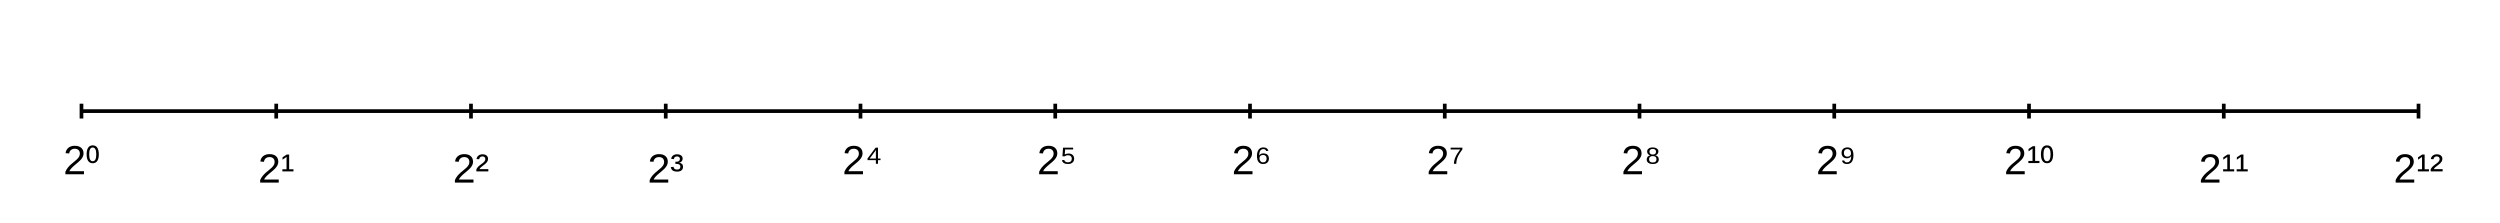
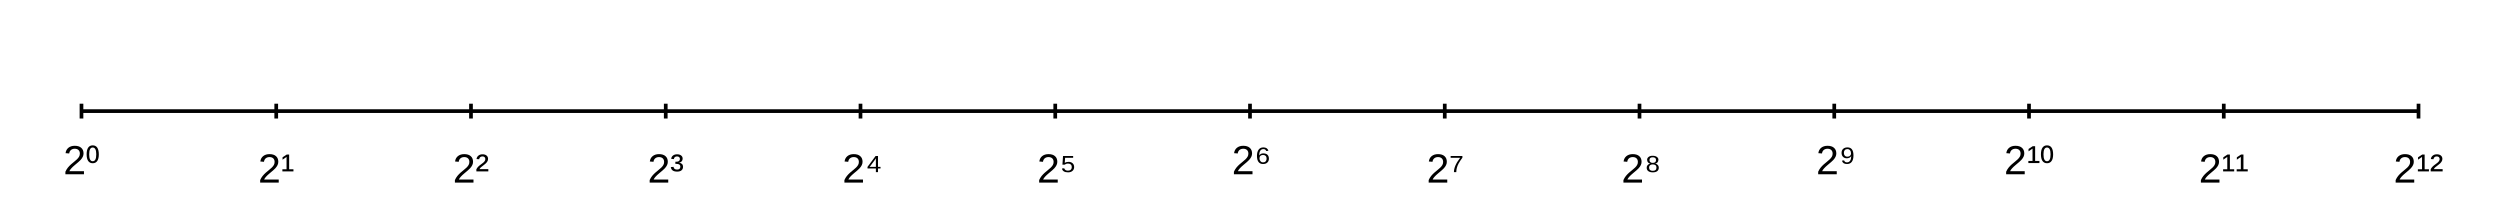
<svg xmlns="http://www.w3.org/2000/svg" width="900" height="80" viewBox="0 0 900 80">
  <rect width="900" height="80" fill="#ffffffff" />
  <path stroke-width="1.333" stroke="#000000ff" fill="none" d="M29.333 40 L870.667 40 " />
  <path stroke-width="1.333" stroke="#000000ff" fill="none" d="M29.333 37.333 L29.333 42.667 " />
  <path stroke-width="1.333" stroke="#000000ff" fill="none" d="M99.444 37.333 L99.444 42.667 " />
  <path stroke-width="1.333" stroke="#000000ff" fill="none" d="M169.556 37.333 L169.556 42.667 " />
  <path stroke-width="1.333" stroke="#000000ff" fill="none" d="M239.667 37.333 L239.667 42.667 " />
  <path stroke-width="1.333" stroke="#000000ff" fill="none" d="M309.778 37.333 L309.778 42.667 " />
  <path stroke-width="1.333" stroke="#000000ff" fill="none" d="M379.889 37.333 L379.889 42.667 " />
  <path stroke-width="1.333" stroke="#000000ff" fill="none" d="M450 37.333 L450 42.667 " />
  <path stroke-width="1.333" stroke="#000000ff" fill="none" d="M520.111 37.333 L520.111 42.667 " />
  <path stroke-width="1.333" stroke="#000000ff" fill="none" d="M590.222 37.333 L590.222 42.667 " />
  <path stroke-width="1.333" stroke="#000000ff" fill="none" d="M660.333 37.333 L660.333 42.667 " />
  <path stroke-width="1.333" stroke="#000000ff" fill="none" d="M730.444 37.333 L730.444 42.667 " />
  <path stroke-width="1.333" stroke="#000000ff" fill="none" d="M800.556 37.333 L800.556 42.667 " />
  <path stroke-width="1.333" stroke="#000000ff" fill="none" d="M870.667 37.333 L870.667 42.667 " />
  <text x="22.81" y="62.733" fill="#000000ff" font-size="14.667" font-family="Arial,Helvetica,'Helvetica Neue',sans-serif" font-weight="500">2⁰</text>
  <text x="92.921" y="65.733" fill="#000000ff" font-size="14.667" font-family="Arial,Helvetica,'Helvetica Neue',sans-serif" font-weight="500">2¹</text>
  <text x="163.032" y="65.733" fill="#000000ff" font-size="14.667" font-family="Arial,Helvetica,'Helvetica Neue',sans-serif" font-weight="500">2²</text>
  <text x="233.143" y="65.733" fill="#000000ff" font-size="14.667" font-family="Arial,Helvetica,'Helvetica Neue',sans-serif" font-weight="500">2³</text>
-   <text x="303.254" y="62.733" fill="#000000ff" font-size="14.667" font-family="Arial,Helvetica,'Helvetica Neue',sans-serif" font-weight="500">2⁴</text>
-   <text x="373.365" y="62.733" fill="#000000ff" font-size="14.667" font-family="Arial,Helvetica,'Helvetica Neue',sans-serif" font-weight="500">2⁵</text>
+   <text x="303.254" y="65.733" fill="#000000ff" font-size="14.667" font-family="Arial,Helvetica,'Helvetica Neue',sans-serif" font-weight="500">2⁴</text>
+   <text x="373.365" y="65.733" fill="#000000ff" font-size="14.667" font-family="Arial,Helvetica,'Helvetica Neue',sans-serif" font-weight="500">2⁵</text>
  <text x="443.477" y="62.733" fill="#000000ff" font-size="14.667" font-family="Arial,Helvetica,'Helvetica Neue',sans-serif" font-weight="500">2⁶</text>
-   <text x="513.588" y="62.733" fill="#000000ff" font-size="14.667" font-family="Arial,Helvetica,'Helvetica Neue',sans-serif" font-weight="500">2⁷</text>
-   <text x="583.699" y="62.733" fill="#000000ff" font-size="14.667" font-family="Arial,Helvetica,'Helvetica Neue',sans-serif" font-weight="500">2⁸</text>
+   <text x="513.588" y="65.733" fill="#000000ff" font-size="14.667" font-family="Arial,Helvetica,'Helvetica Neue',sans-serif" font-weight="500">2⁷</text>
+   <text x="583.699" y="65.733" fill="#000000ff" font-size="14.667" font-family="Arial,Helvetica,'Helvetica Neue',sans-serif" font-weight="500">2⁸</text>
  <text x="653.81" y="62.733" fill="#000000ff" font-size="14.667" font-family="Arial,Helvetica,'Helvetica Neue',sans-serif" font-weight="500">2⁹</text>
  <text x="721.476" y="62.733" fill="#000000ff" font-size="14.667" font-family="Arial,Helvetica,'Helvetica Neue',sans-serif" font-weight="500">2¹⁰</text>
  <text x="791.587" y="65.733" fill="#000000ff" font-size="14.667" font-family="Arial,Helvetica,'Helvetica Neue',sans-serif" font-weight="500">2¹¹</text>
  <text x="861.698" y="65.733" fill="#000000ff" font-size="14.667" font-family="Arial,Helvetica,'Helvetica Neue',sans-serif" font-weight="500">2¹²</text>
</svg>
